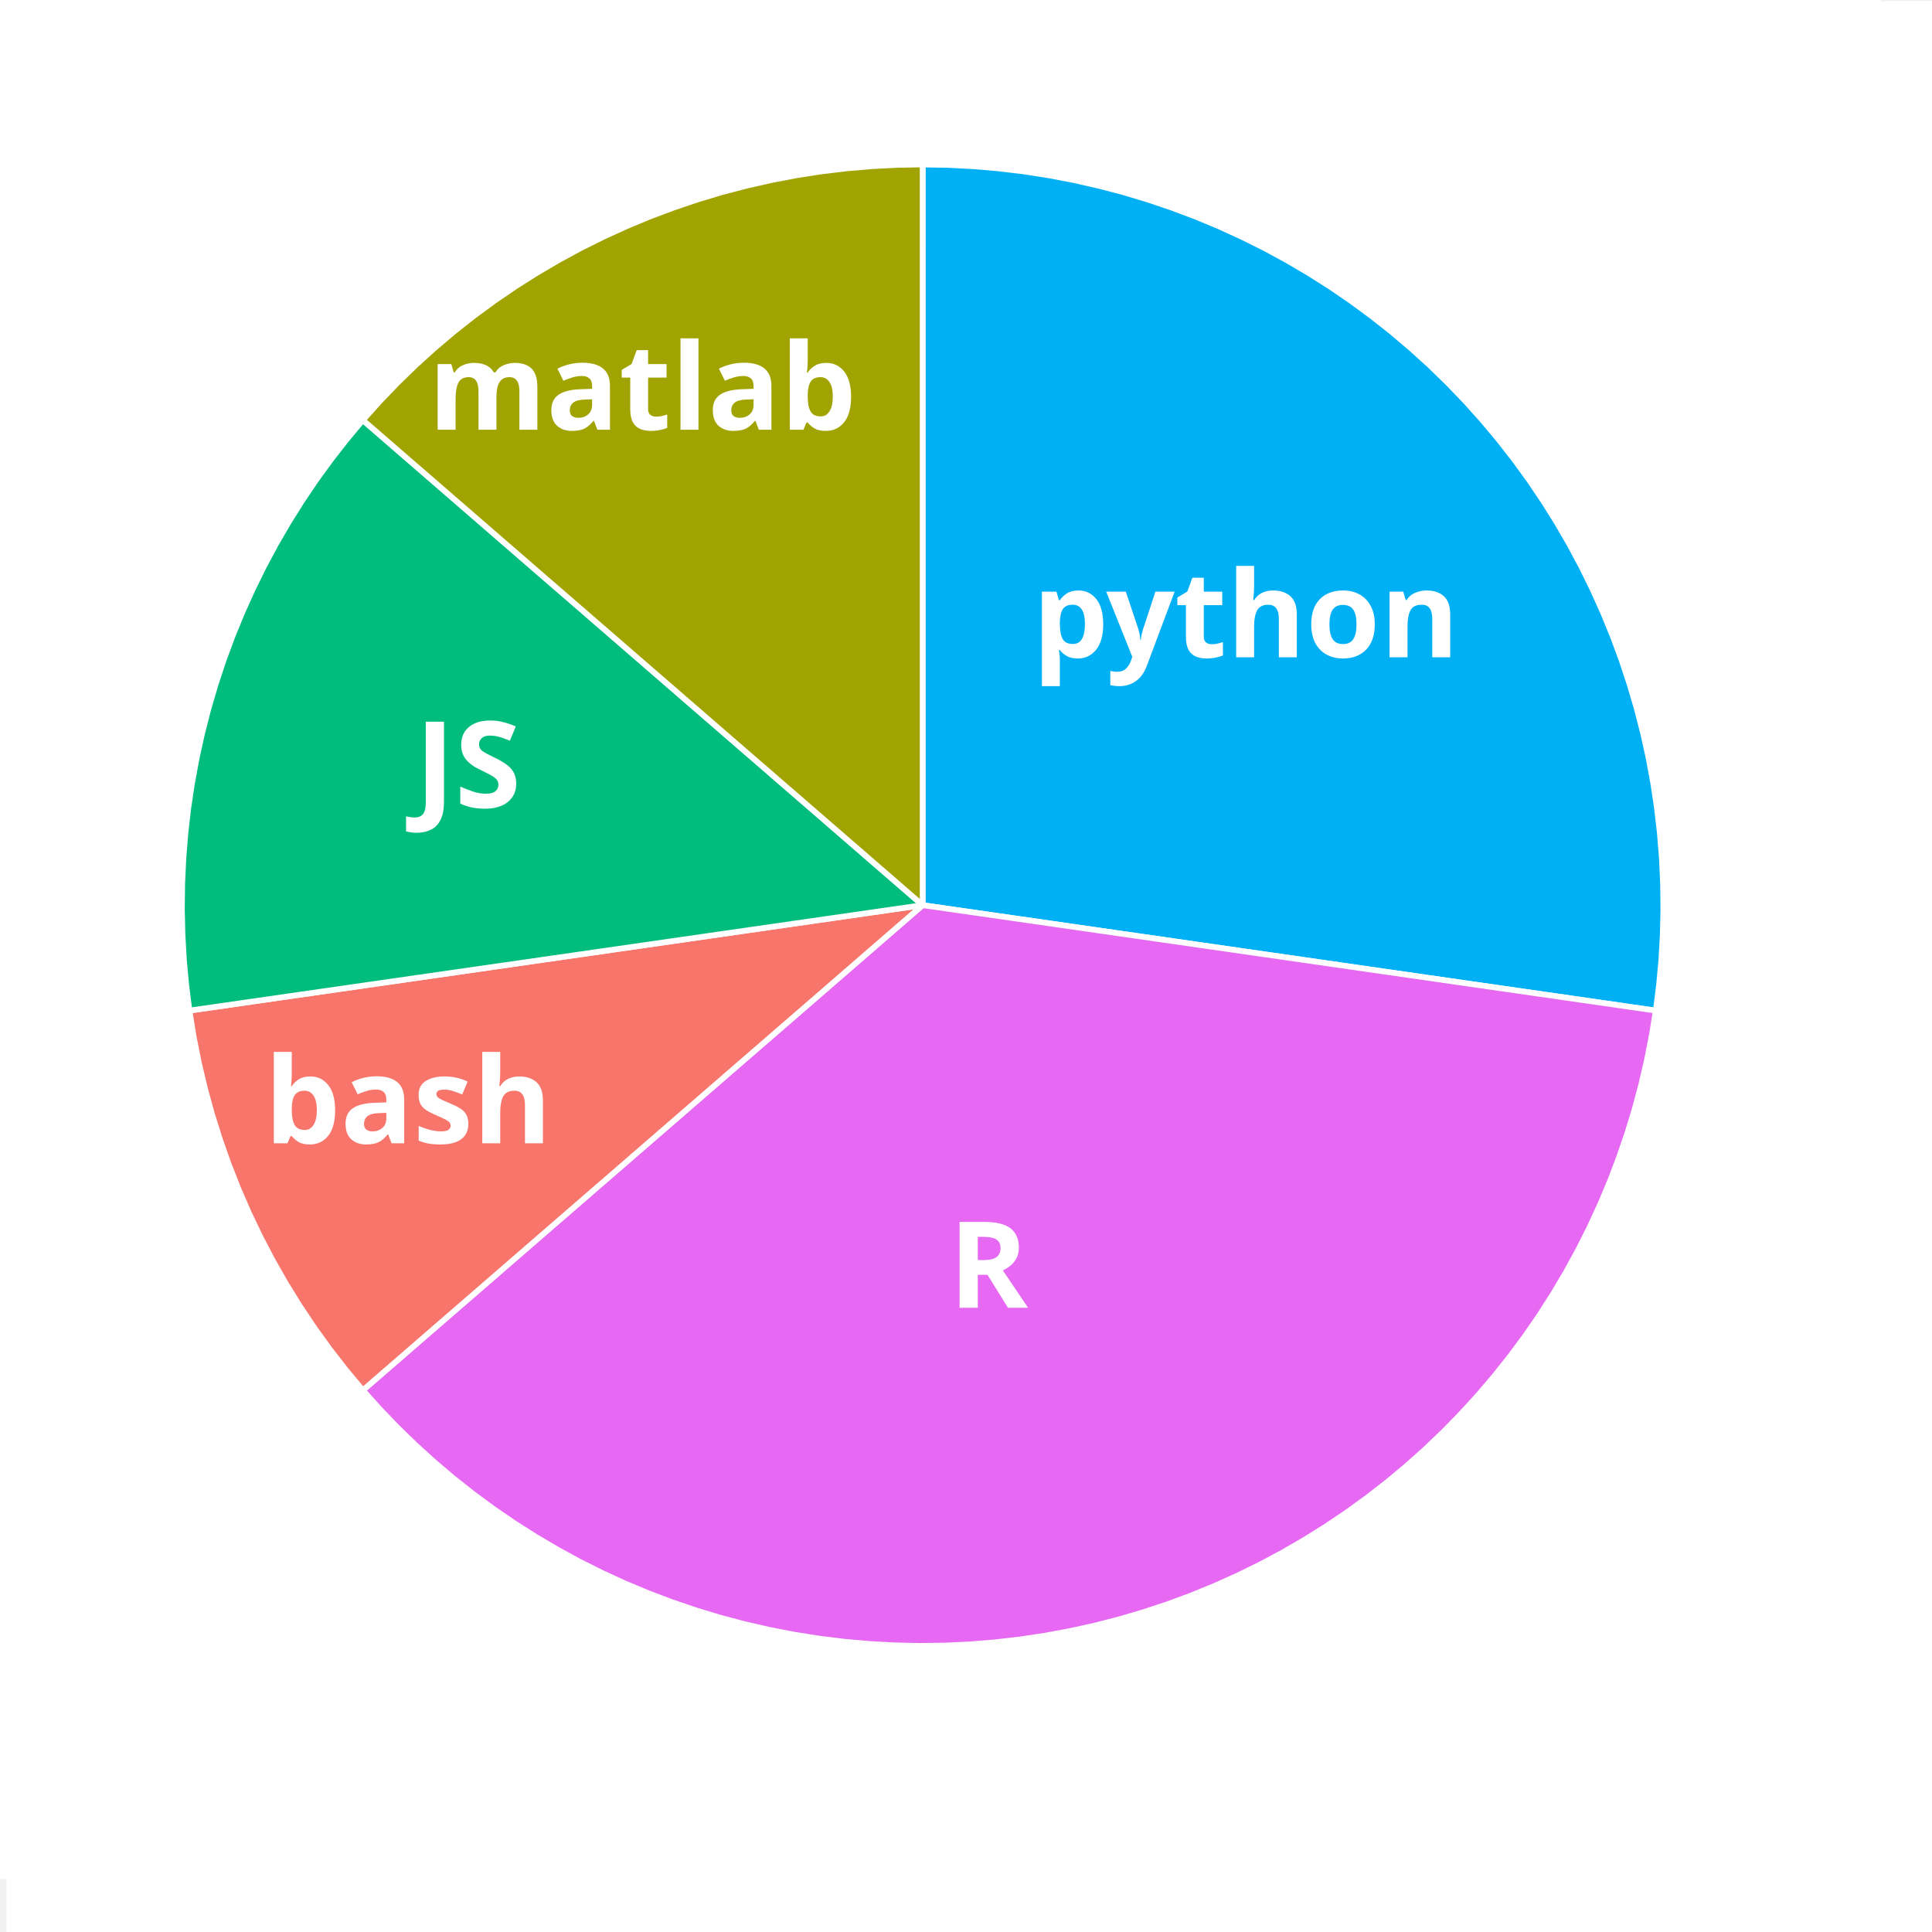
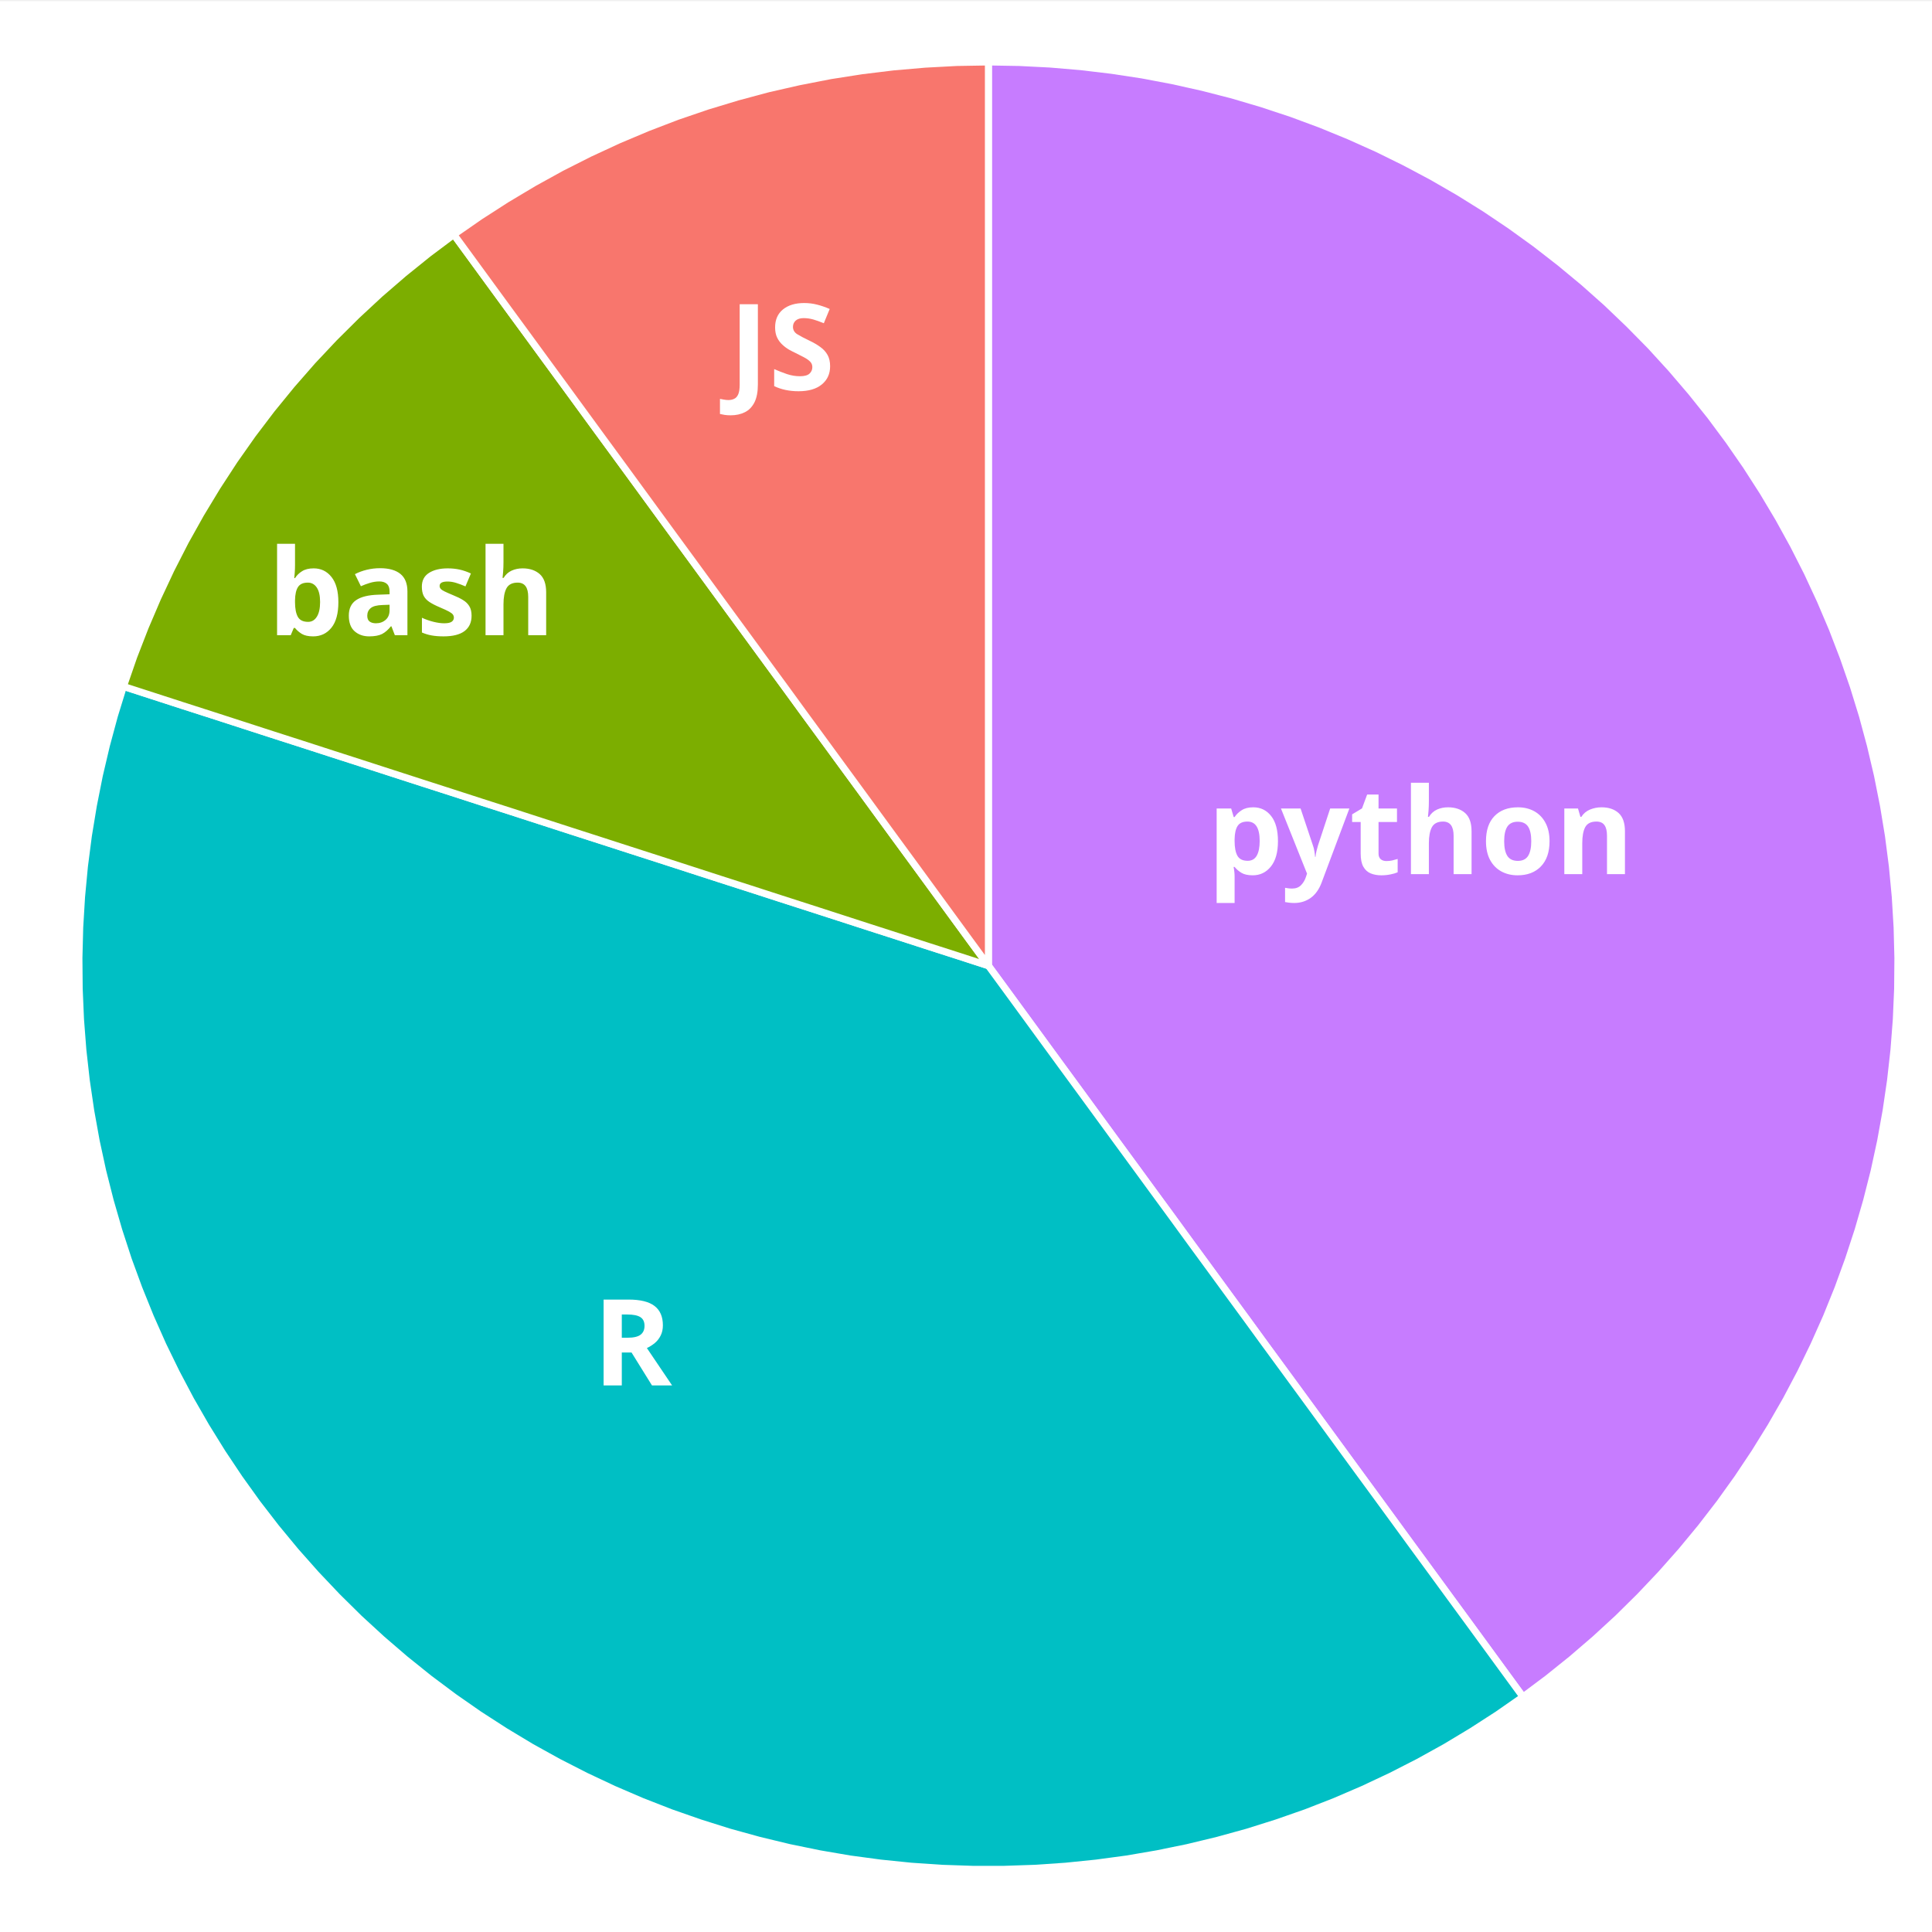
<svg xmlns="http://www.w3.org/2000/svg" width="360pt" height="360pt" viewBox="0 0 360 360" version="1.1" id="svg3023">
-   <defs id="defs3038" />
-   <g id="surface7" transform="translate(1.200585,0.2178862)">
-     <rect id="rect3381" style="fill:#ffffff;fill-opacity:1;stroke:none" height="360" width="360" y="0" x="0" />
+   <defs id="defs3038">
+     <style id="style3448" type="text/css">
+     line, polyline, path, rect, circle {
+       fill: none;
+       stroke: #000000;
+       stroke-linecap: round;
+       stroke-linejoin: round;
+       stroke-miterlimit: 10.00;
+     }
+   </style>
+   </defs>
+   <g id="surface7" transform="matrix(1.01005,0,0,1.01005,-2.417506,0.2178862)">
+     <rect id="rect3381" style="fill:#ffffff;fill-opacity:1;stroke:none;stroke-linecap:round;stroke-linejoin:round;stroke-miterlimit:10" height="360" width="360" y="0" x="0" />
  </g>
-   <g id="surface4" transform="translate(-9.575282,-9.840191)">
-     <rect id="rect3535" style="fill:#ffffff;fill-opacity:1;stroke:none" height="360" width="360" y="0" x="0" />
-     <path id="path3537" d="m 181.496,178.504 4.711,0.68 4.711,0.676 4.711,0.68 9.422,1.352 4.711,0.68 4.711,0.676 4.711,0.68 9.422,1.352 4.711,0.68 4.711,0.676 4.711,0.68 9.422,1.352 4.711,0.68 4.711,0.676 4.711,0.68 9.422,1.352 4.711,0.68 4.711,0.676 4.711,0.68 9.422,1.352 4.711,0.68 4.711,0.676 4.711,0.68 4.711,0.676 0.59,-4.691 0.434,-4.711 0.27,-4.723 0.109,-4.73 -0.055,-4.73 -0.215,-4.723 -0.379,-4.715 -0.539,-4.699 -0.699,-4.68 -0.859,-4.652 -1.02,-4.617 -1.176,-4.582 -1.336,-4.539 -1.484,-4.488 -1.641,-4.438 -1.793,-4.379 -1.941,-4.312 -2.086,-4.246 -2.23,-4.168 -2.371,-4.094 -2.512,-4.008 -2.648,-3.918 -2.781,-3.828 -2.91,-3.73 -3.035,-3.625 -3.16,-3.523 -3.273,-3.41 -3.395,-3.297 -3.504,-3.176 -3.609,-3.059 -3.711,-2.93 -3.812,-2.805 -3.902,-2.668 -3.996,-2.535 -4.078,-2.395 -4.156,-2.258 -4.234,-2.109 -4.301,-1.965 -4.367,-1.816 -4.43,-1.664 -4.48,-1.516 -4.531,-1.359 -4.574,-1.199 -4.613,-1.047 -4.645,-0.887 -4.676,-0.727 -4.695,-0.566 -4.711,-0.402 -4.727,-0.246 -4.727,-0.078 z m 0,0" style="fill:#00b0f5;fill-opacity:1;fill-rule:nonzero;stroke:#ffffff;stroke-width:1.067;stroke-linecap:round;stroke-linejoin:round;stroke-miterlimit:10;stroke-opacity:1" />
-     <path id="path3539" d="m 181.496,178.504 -14.391,12.469 -3.594,3.117 -10.793,9.352 -3.598,3.113 -3.598,3.117 -3.594,3.117 -14.391,12.469 -3.594,3.117 -3.598,3.113 -10.793,9.352 -3.594,3.117 -14.391,12.469 -3.594,3.113 -10.793,9.352 3.145,3.504 3.258,3.395 3.375,3.281 3.484,3.164 3.59,3.047 3.691,2.918 3.785,2.793 3.883,2.66 3.973,2.527 4.051,2.391 4.133,2.254 4.211,2.109 4.277,1.965 4.34,1.816 4.402,1.668 4.453,1.516 4.504,1.367 4.551,1.207 4.586,1.055 4.621,0.898 4.648,0.738 4.668,0.582 4.688,0.418 4.699,0.262 4.707,0.102 4.707,-0.062 4.699,-0.219 4.691,-0.383 4.676,-0.539 4.656,-0.699 4.625,-0.859 4.598,-1.012 4.559,-1.172 4.516,-1.328 4.469,-1.477 4.414,-1.633 4.355,-1.781 4.293,-1.926 4.227,-2.074 4.152,-2.215 4.074,-2.355 3.992,-2.496 3.902,-2.625 3.812,-2.762 3.719,-2.887 3.613,-3.016 3.512,-3.133 3.402,-3.254 3.289,-3.367 3.172,-3.477 3.051,-3.582 2.93,-3.688 2.797,-3.781 2.672,-3.875 2.535,-3.965 2.398,-4.051 2.262,-4.129 2.117,-4.203 1.973,-4.273 1.828,-4.336 1.676,-4.398 1.527,-4.449 1.375,-4.504 1.219,-4.547 1.066,-4.582 0.906,-4.621 0.75,-4.645 -4.711,-0.676 -4.711,-0.68 -4.711,-0.676 -4.711,-0.68 -9.422,-1.352 -4.711,-0.68 -4.711,-0.676 -4.711,-0.68 -9.422,-1.352 -4.711,-0.68 -4.711,-0.676 -4.711,-0.68 -9.422,-1.352 -4.711,-0.68 -4.711,-0.676 -4.711,-0.68 -9.422,-1.352 -4.711,-0.68 -4.711,-0.676 -4.711,-0.68 -9.422,-1.352 -4.711,-0.68 -4.711,-0.676 z m 0,0" style="fill:#e668f3;fill-opacity:1;fill-rule:nonzero;stroke:#ffffff;stroke-width:1.067;stroke-linecap:round;stroke-linejoin:round;stroke-miterlimit:10;stroke-opacity:1" />
-     <path id="path3541" d="m 181.496,178.504 -4.711,0.68 -4.711,0.676 -4.711,0.68 -9.422,1.352 -4.711,0.68 -4.711,0.676 -4.711,0.68 -9.422,1.352 -4.711,0.68 -4.711,0.676 -4.711,0.68 -9.422,1.352 -4.711,0.68 -4.711,0.676 -4.711,0.68 -9.422,1.352 -4.715,0.68 -4.711,0.676 -4.711,0.68 -9.422,1.352 -4.711,0.68 -4.711,0.676 -4.711,0.68 -4.711,0.676 0.789,4.863 0.961,4.832 1.133,4.797 1.305,4.75 1.473,4.703 1.641,4.645 1.801,4.586 1.969,4.52 2.125,4.441 2.285,4.367 2.438,4.281 2.59,4.191 2.738,4.098 2.879,3.996 3.023,3.891 3.16,3.781 10.793,-9.352 3.594,-3.113 14.391,-12.469 3.594,-3.117 10.793,-9.352 3.598,-3.113 3.594,-3.117 14.391,-12.469 3.594,-3.117 3.598,-3.117 3.598,-3.113 10.793,-9.352 3.594,-3.117 z m 0,0" style="fill:#f8756b;fill-opacity:1;fill-rule:nonzero;stroke:#ffffff;stroke-width:1.067;stroke-linecap:round;stroke-linejoin:round;stroke-miterlimit:10;stroke-opacity:1" />
-     <path id="path3543" d="m 181.496,178.504 -3.598,-3.113 -10.793,-9.352 -3.594,-3.117 -14.391,-12.469 -3.598,-3.113 -3.594,-3.117 -14.391,-12.469 -3.594,-3.117 -7.195,-6.234 -3.598,-3.113 -3.598,-3.117 -3.594,-3.117 -14.391,-12.469 -3.594,-3.117 -3.598,-3.113 -7.195,-6.234 -3.035,3.625 -2.91,3.73 -2.781,3.828 -2.645,3.918 -2.512,4.008 -2.375,4.094 -2.23,4.168 -2.086,4.246 -1.941,4.312 -1.793,4.379 -1.641,4.438 -1.484,4.488 -1.336,4.539 -1.176,4.582 -1.016,4.617 -0.863,4.652 -0.699,4.68 -0.539,4.699 -0.375,4.715 -0.219,4.723 -0.055,4.73 0.109,4.73 0.27,4.723 0.434,4.711 0.59,4.691 4.711,-0.676 4.711,-0.68 4.711,-0.676 4.711,-0.68 9.422,-1.352 4.711,-0.68 4.711,-0.676 4.715,-0.68 9.422,-1.352 4.711,-0.68 4.711,-0.676 4.711,-0.68 9.422,-1.352 4.711,-0.68 4.711,-0.676 4.711,-0.68 9.422,-1.352 4.711,-0.68 4.711,-0.676 4.711,-0.68 9.422,-1.352 4.711,-0.68 4.711,-0.676 z m 0,0" style="fill:#00bd7d;fill-opacity:1;fill-rule:nonzero;stroke:#ffffff;stroke-width:1.067;stroke-linecap:round;stroke-linejoin:round;stroke-miterlimit:10;stroke-opacity:1" />
-     <path id="path3545" d="m 181.496,178.504 0,-138.02 -4.73,0.078 -4.723,0.246 -4.715,0.402 -4.695,0.566 -4.676,0.727 -4.645,0.887 -4.613,1.047 -4.574,1.199 -4.531,1.359 -4.48,1.516 -4.43,1.664 -4.367,1.816 -4.301,1.965 -4.234,2.109 -4.156,2.258 -4.078,2.395 -3.996,2.535 -3.902,2.668 -3.813,2.805 -3.711,2.93 -3.609,3.059 -3.504,3.176 -3.391,3.297 -3.277,3.41 -3.16,3.523 7.195,6.234 3.598,3.113 3.594,3.117 14.391,12.469 3.594,3.117 3.598,3.117 3.598,3.113 7.195,6.234 3.594,3.117 14.391,12.469 3.594,3.117 3.598,3.113 14.391,12.469 3.594,3.117 10.793,9.352 z m 0,0" style="fill:#a1a300;fill-opacity:1;fill-rule:nonzero;stroke:#ffffff;stroke-width:1.067;stroke-linecap:round;stroke-linejoin:round;stroke-miterlimit:10;stroke-opacity:1" />
+   <g id="g3475" transform="matrix(1.223441,0,0,1.215714,-37.71902,-37.21551)">
+     <rect id="rect3450" style="fill:#ffffff;stroke:none;stroke-linecap:round;stroke-linejoin:round;stroke-miterlimit:10" height="1" width="1" x="0" y="0" />
+     <polyline id="polyline3457" clip-path="url(#cpOC4yMTkxOHwzNTQuNTIxfDM1MS43ODF8NS40Nzk0NQ==)" style="fill:#c77cff;stroke:#ffffff;stroke-width:1.07;stroke-linecap:round;stroke-linejoin:round;stroke-miterlimit:10" points="181.37,178.63 184.18,182.49 186.99,186.36 189.79,190.22 192.60,194.09 195.41,197.95 198.22,201.82 201.02,205.68 203.83,209.54 206.64,213.41 209.45,217.27 212.25,221.14 215.06,225.00 217.87,228.87 220.68,232.73 223.48,236.60 226.29,240.46 229.10,244.32 231.91,248.19 234.71,252.05 237.52,255.92 240.33,259.78 243.14,263.65 245.94,267.51 248.75,271.37 251.56,275.24 254.37,279.10 257.18,282.97 259.98,286.83 262.79,290.70 266.55,287.87 270.21,284.91 273.77,281.83 277.22,278.64 280.56,275.32 283.78,271.90 286.89,268.37 289.88,264.73 292.74,261.00 295.47,257.17 298.07,253.25 300.54,249.24 302.87,245.16 305.06,240.99 307.10,236.76 309.01,232.45 310.76,228.09 312.36,223.67 313.82,219.19 315.12,214.67 316.27,210.11 317.26,205.51 318.09,200.88 318.77,196.22 319.29,191.55 319.65,186.86 319.85,182.16 319.89,177.45 319.77,172.75 319.49,168.06 319.05,163.37 318.45,158.70 317.69,154.06 316.78,149.45 315.71,144.87 314.49,140.32 313.11,135.82 311.58,131.38 309.90,126.98 308.07,122.65 306.10,118.38 303.98,114.18 301.72,110.05 299.32,106.00 296.79,102.04 294.12,98.16 291.33,94.38 288.40,90.70 285.35,87.11 282.19,83.63 278.90,80.27 275.51,77.01 272.00,73.87 268.39,70.86 264.68,67.96 260.88,65.20 256.98,62.56 252.99,60.06 248.93,57.70 244.78,55.48 240.56,53.39 236.28,51.46 231.92,49.66 227.52,48.02 223.05,46.53 218.55,45.19 213.99,44.01 209.40,42.98 204.78,42.10 200.13,41.39 195.46,40.83 190.77,40.43 186.07,40.19 181.37,40.11 181.37,44.89 181.37,49.66 181.37,54.44 181.37,59.22 181.37,63.99 181.37,68.77 181.37,73.55 181.37,78.32 181.37,83.10 181.37,87.88 181.37,92.65 181.37,97.43 181.37,102.21 181.37,106.98 181.37,111.76 181.37,116.53 181.37,121.31 181.37,126.09 181.37,130.86 181.37,135.64 181.37,140.42 181.37,145.19 181.37,149.97 181.37,154.75 181.37,159.52 181.37,164.30 181.37,169.08 181.37,173.85 181.37,178.63 181.37,178.63 " />
+     <polyline id="polyline3459" clip-path="url(#cpOC4yMTkxOHwzNTQuNTIxfDM1MS43ODF8NS40Nzk0NQ==)" style="fill:#00bfc4;stroke:#ffffff;stroke-width:1.07;stroke-linecap:round;stroke-linejoin:round;stroke-miterlimit:10" points="181.37,178.63 176.83,177.15 172.28,175.68 167.74,174.20 163.20,172.73 158.66,171.25 154.11,169.77 149.57,168.30 145.03,166.82 140.48,165.35 135.94,163.87 131.40,162.39 126.86,160.92 122.31,159.44 117.77,157.97 113.23,156.49 108.69,155.01 104.14,153.54 99.60,152.06 95.06,150.59 90.51,149.11 85.97,147.63 81.43,146.16 76.89,144.68 72.34,143.21 67.80,141.73 63.26,140.25 58.71,138.78 54.17,137.30 49.63,135.82 48.25,140.32 47.03,144.87 45.96,149.45 45.05,154.06 44.29,158.70 43.69,163.37 43.25,168.06 42.97,172.75 42.85,177.45 42.89,182.16 43.09,186.86 43.45,191.55 43.97,196.22 44.65,200.88 45.48,205.51 46.47,210.11 47.62,214.67 48.92,219.19 50.37,223.67 51.98,228.09 53.73,232.45 55.63,236.76 57.68,240.99 59.87,245.16 62.20,249.24 64.67,253.25 67.27,257.17 70.00,261.00 72.86,264.73 75.85,268.37 78.96,271.90 82.18,275.32 85.52,278.64 88.97,281.83 92.53,284.91 96.19,287.87 99.95,290.70 103.80,293.40 107.74,295.96 111.77,298.40 115.88,300.69 120.06,302.84 124.31,304.85 128.63,306.72 133.01,308.44 137.45,310.00 141.93,311.42 146.47,312.68 151.04,313.79 155.64,314.74 160.28,315.54 164.94,316.17 169.62,316.65 174.32,316.97 179.02,317.13 183.72,317.13 188.42,316.97 193.12,316.65 197.80,316.17 202.46,315.54 207.09,314.74 211.70,313.79 216.27,312.68 220.81,311.42 225.29,310.00 229.73,308.44 234.11,306.72 238.43,304.85 242.68,302.84 246.86,300.69 250.97,298.40 255.00,295.96 258.94,293.40 262.79,290.70 259.98,286.83 257.18,282.97 254.37,279.10 251.56,275.24 248.75,271.37 245.94,267.51 243.14,263.65 240.33,259.78 237.52,255.92 234.71,252.05 231.91,248.19 229.10,244.32 226.29,240.46 223.48,236.60 220.68,232.73 217.87,228.87 215.06,225.00 212.25,221.14 209.45,217.27 206.64,213.41 203.83,209.54 201.02,205.68 198.22,201.82 195.41,197.95 192.60,194.09 189.79,190.22 186.99,186.36 184.18,182.49 181.37,178.63 181.37,178.63 " />
+     <polyline id="polyline3461" clip-path="url(#cpOC4yMTkxOHwzNTQuNTIxfDM1MS43ODF8NS40Nzk0NQ==)" style="fill:#7cae00;stroke:#ffffff;stroke-width:1.07;stroke-linecap:round;stroke-linejoin:round;stroke-miterlimit:10" points="181.37,178.63 178.56,174.77 175.75,170.90 172.95,167.04 170.14,163.17 167.33,159.31 164.52,155.44 161.72,151.58 158.91,147.72 156.10,143.85 153.29,139.99 150.49,136.12 147.68,132.26 144.87,128.39 142.06,124.53 139.26,120.67 136.45,116.80 133.64,112.94 130.83,109.07 128.03,105.21 125.22,101.34 122.41,97.48 119.60,93.61 116.80,89.75 113.99,85.89 111.18,82.02 108.37,78.16 105.56,74.29 102.76,70.43 99.95,66.56 96.09,69.47 92.33,72.52 88.68,75.69 85.15,78.99 81.73,82.41 78.43,85.94 75.26,89.59 72.21,93.35 69.30,97.21 66.53,101.17 63.90,105.23 61.41,109.37 59.06,113.60 56.87,117.91 54.83,122.29 52.94,126.74 51.20,131.25 49.63,135.82 54.17,137.30 58.71,138.78 63.26,140.25 67.80,141.73 72.34,143.21 76.89,144.68 81.43,146.16 85.97,147.63 90.51,149.11 95.06,150.59 99.60,152.06 104.14,153.54 108.69,155.01 113.23,156.49 117.77,157.97 122.31,159.44 126.86,160.92 131.40,162.39 135.94,163.87 140.48,165.35 145.03,166.82 149.57,168.30 154.11,169.77 158.66,171.25 163.20,172.73 167.74,174.20 172.28,175.68 176.83,177.15 181.37,178.63 181.37,178.63 " />
+     <polyline id="polyline3463" clip-path="url(#cpOC4yMTkxOHwzNTQuNTIxfDM1MS43ODF8NS40Nzk0NQ==)" style="fill:#f8766d;stroke:#ffffff;stroke-width:1.07;stroke-linecap:round;stroke-linejoin:round;stroke-miterlimit:10" points="181.37,178.63 181.37,173.85 181.37,169.08 181.37,164.30 181.37,159.52 181.37,154.75 181.37,149.97 181.37,145.19 181.37,140.42 181.37,135.64 181.37,130.86 181.37,126.09 181.37,121.31 181.37,116.53 181.37,111.76 181.37,106.98 181.37,102.21 181.37,97.43 181.37,92.65 181.37,87.88 181.37,83.10 181.37,78.32 181.37,73.55 181.37,68.77 181.37,63.99 181.37,59.22 181.37,54.44 181.37,49.66 181.37,44.89 181.37,40.11 176.54,40.19 171.71,40.45 166.89,40.87 162.09,41.46 157.32,42.21 152.57,43.14 147.86,44.22 143.19,45.48 138.56,46.89 133.99,48.46 129.48,50.20 125.03,52.09 120.65,54.13 116.34,56.32 112.11,58.67 107.97,61.16 103.91,63.79 99.95,66.56 102.76,70.43 105.56,74.29 108.37,78.16 111.18,82.02 113.99,85.89 116.80,89.75 119.60,93.61 122.41,97.48 125.22,101.34 128.03,105.21 130.83,109.07 133.64,112.94 136.45,116.80 139.26,120.67 142.06,124.53 144.87,128.39 147.68,132.26 150.49,136.12 153.29,139.99 156.10,143.85 158.91,147.72 161.72,151.58 164.52,155.44 167.33,159.31 170.14,163.17 172.95,167.04 175.75,170.90 178.56,174.77 181.37,178.63 181.37,178.63 " />
  </g>
  <g id="g3572">
-     <g id="g3560">
-       <text xml:space="preserve" style="font-size:22.4px;font-style:normal;font-weight:bold;line-height:125%;letter-spacing:0px;word-spacing:0px;fill:#ffffff;fill-opacity:1;stroke:none;font-family:Sans;-inkscape-font-specification:Sans Bold" x="176.789" y="243.687" id="text3042">
-         <tspan id="tspan3044" x="176.789" y="243.687">R</tspan>
-       </text>
-       <text id="text3058" y="122.482" x="192.393" style="font-size:28.8px;font-style:normal;font-weight:bold;line-height:125%;letter-spacing:0px;word-spacing:0px;fill:#ffffff;fill-opacity:1;stroke:none;font-family:Sans;-inkscape-font-specification:Sans Bold" xml:space="preserve">
-         <tspan y="122.482" x="192.393" id="tspan3060" style="font-size:22.4px">python</tspan>
-       </text>
-       <text id="text3066" y="213.035" x="49.274" style="font-size:28.8px;font-style:normal;font-weight:bold;line-height:125%;letter-spacing:0px;word-spacing:0px;fill:#ffffff;fill-opacity:1;stroke:none;font-family:Sans;-inkscape-font-specification:Sans Bold" xml:space="preserve">
-         <tspan y="213.035" x="49.274" id="tspan3068" style="font-size:22.4px">bash</tspan>
-       </text>
-       <text xml:space="preserve" style="font-size:28.8px;font-style:normal;font-weight:bold;line-height:125%;letter-spacing:0px;word-spacing:0px;fill:#ffffff;fill-opacity:1;stroke:none;font-family:Sans;-inkscape-font-specification:Sans Bold" x="79.8" y="80.074" id="text3062">
-         <tspan id="tspan3064" x="79.8" y="80.074" style="font-size:22.4px">matlab</tspan>
-       </text>
-       <text id="text3416" y="150.474" x="77.319" style="font-size:28.8px;font-style:normal;font-weight:bold;line-height:125%;letter-spacing:0px;word-spacing:0px;fill:#ffffff;fill-opacity:1;stroke:none;font-family:Sans;-inkscape-font-specification:Sans Bold" xml:space="preserve">
-         <tspan style="font-size:22.4px" y="150.474" x="77.319" id="tspan3418">JS</tspan>
-       </text>
-     </g>
+     <text id="text3042" y="258.159" x="110.457" style="font-style:normal;font-weight:bold;font-size:22.4px;line-height:125%;font-family:Sans;-inkscape-font-specification:'Sans Bold';letter-spacing:0px;word-spacing:0px;fill:#ffffff;fill-opacity:1;stroke:none" xml:space="preserve">
+       <tspan y="258.159" x="110.457" id="tspan3044">R</tspan>
+     </text>
+     <text xml:space="preserve" style="font-style:normal;font-weight:bold;font-size:28.8px;line-height:125%;font-family:Sans;-inkscape-font-specification:'Sans Bold';letter-spacing:0px;word-spacing:0px;fill:#ffffff;fill-opacity:1;stroke:none" x="224.956" y="162.884" id="text3058">
+       <tspan style="font-size:22.4px" id="tspan3060" x="224.956" y="162.884">python</tspan>
+     </text>
+     <text xml:space="preserve" style="font-style:normal;font-weight:bold;font-size:28.8px;line-height:125%;font-family:Sans;-inkscape-font-specification:'Sans Bold';letter-spacing:0px;word-spacing:0px;fill:#ffffff;fill-opacity:1;stroke:none" x="49.877" y="118.361" id="text3066">
+       <tspan style="font-size:22.4px" id="tspan3068" x="49.877" y="118.361">bash</tspan>
+     </text>
+     <text xml:space="preserve" style="font-style:normal;font-weight:bold;font-size:28.8px;line-height:125%;font-family:Sans;-inkscape-font-specification:'Sans Bold';letter-spacing:0px;word-spacing:0px;fill:#ffffff;fill-opacity:1;stroke:none" x="135.811" y="72.685" id="text3416">
+       <tspan id="tspan3418" x="135.811" y="72.685" style="font-size:22.4px">JS</tspan>
+     </text>
  </g>
  <text xml:space="preserve" style="font-size:24px;font-style:normal;font-weight:bold;line-height:125%;letter-spacing:0px;word-spacing:0px;fill:#000000;fill-opacity:1;stroke:none;font-family:Sans;-inkscape-font-specification:Sans Bold" x="103.819" y="262.587" id="text3420" transform="scale(0.8,0.8)">
    <tspan id="tspan3424" x="103.819" y="262.587" />
  </text>
</svg>
